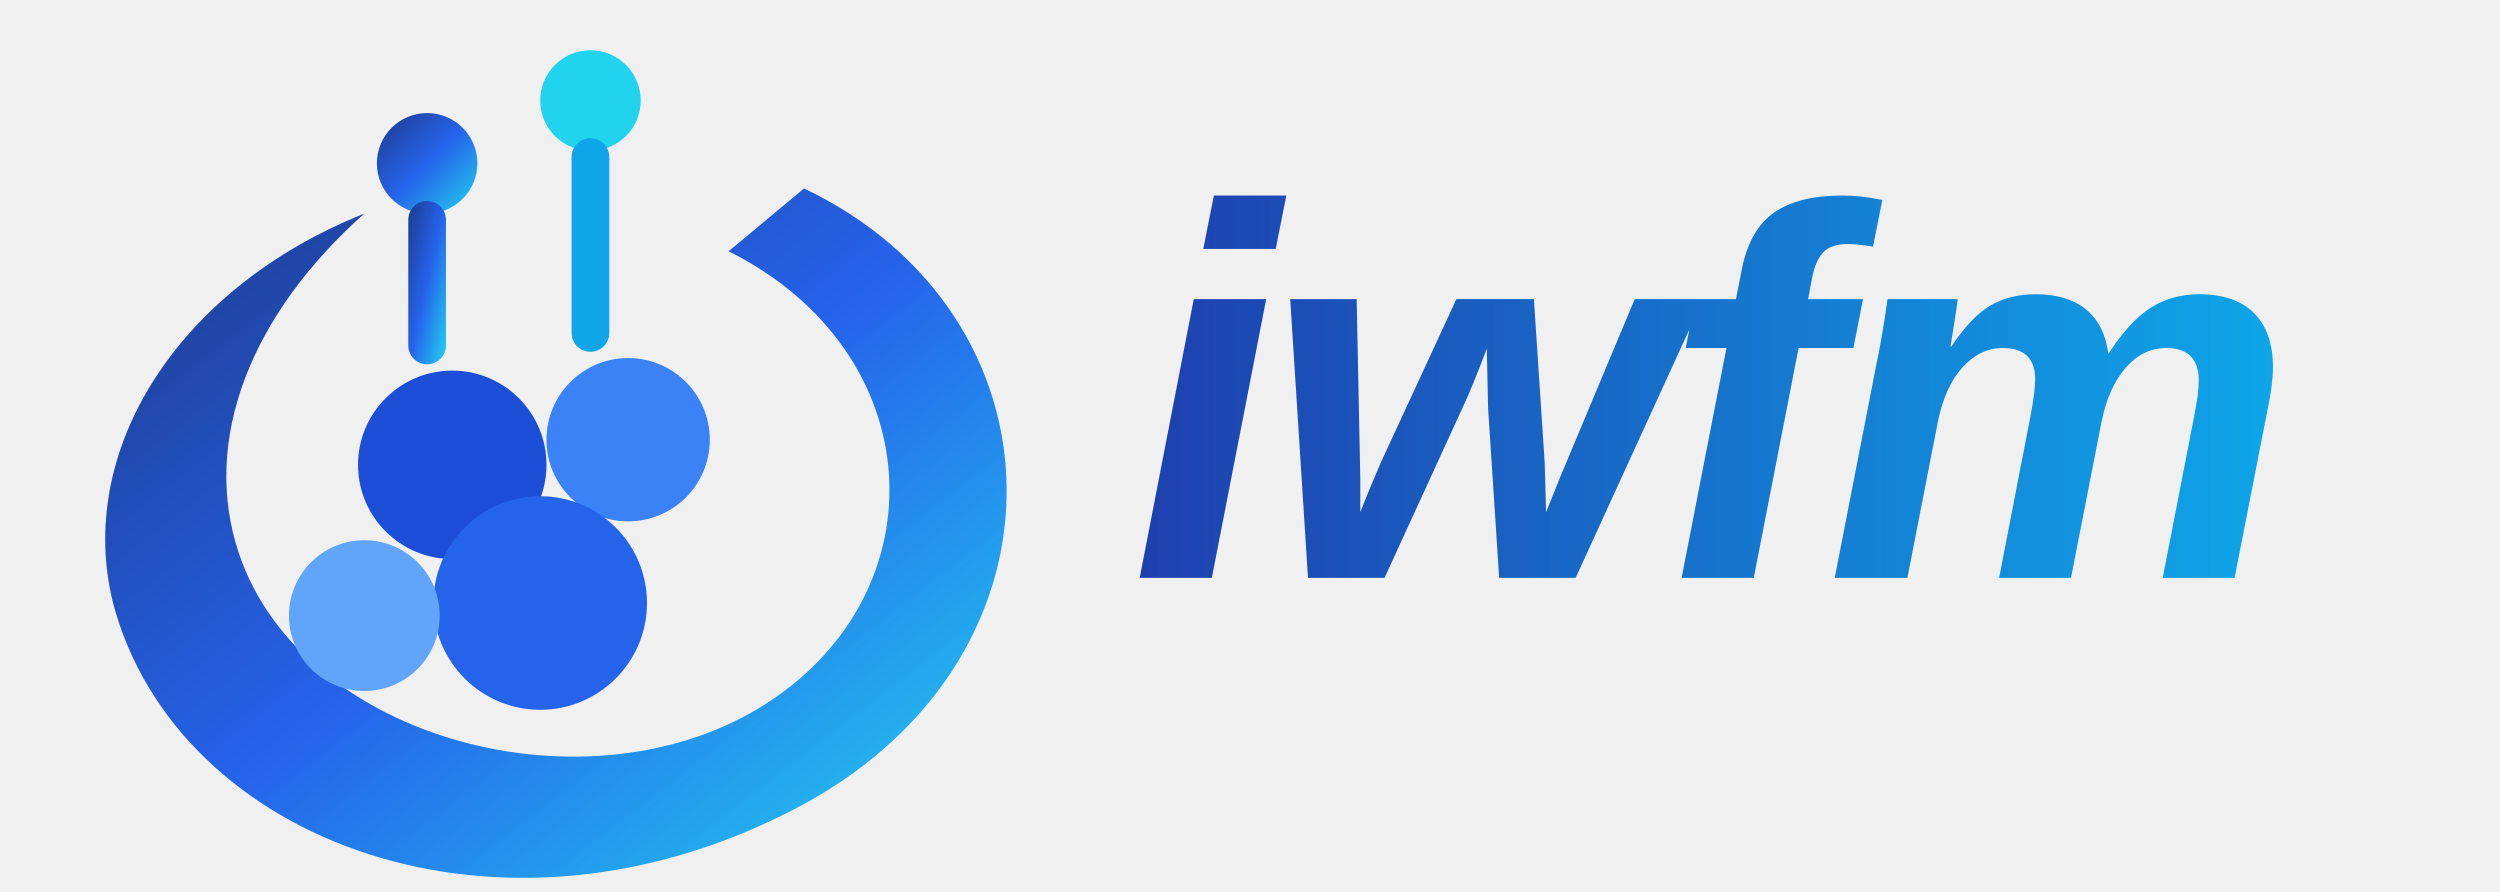
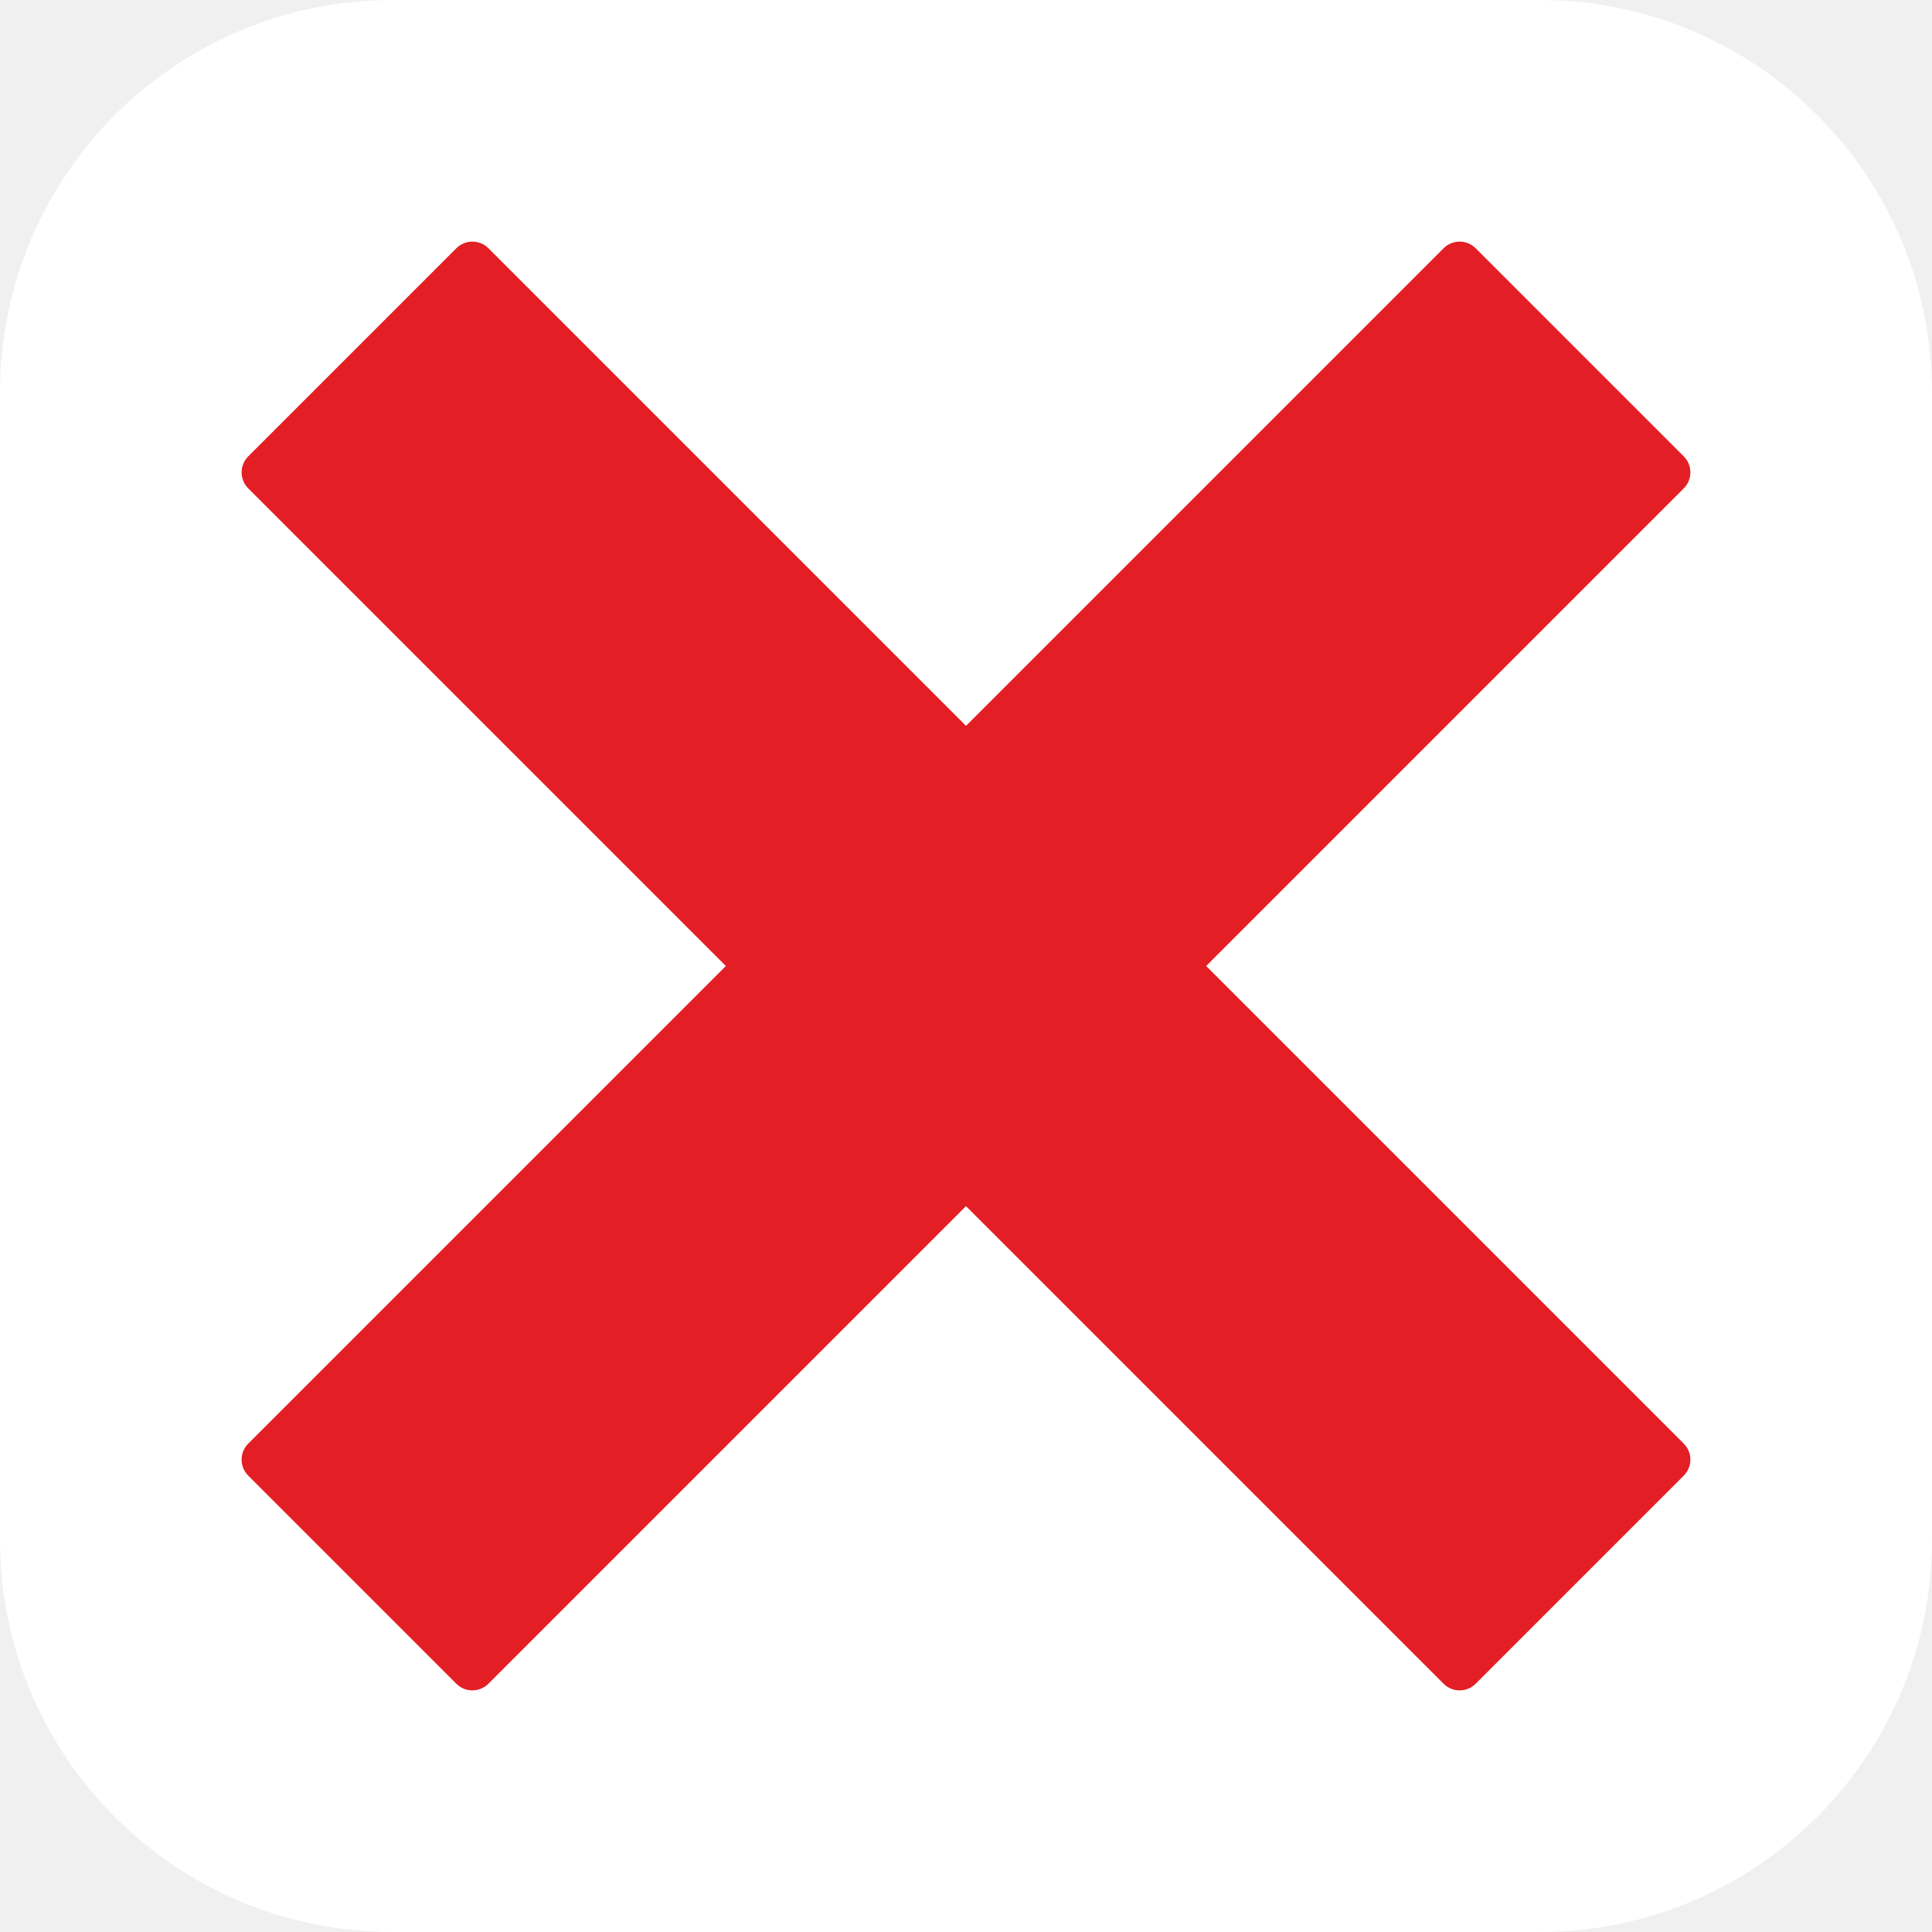
- <svg xmlns="http://www.w3.org/2000/svg" viewBox="0 0 398 142" role="img" aria-label="iwfm — Intelligence Workforce Management">
-   <defs>
-     <linearGradient id="blue" x1="0" y1="0" x2="1" y2="1">
-       <stop offset="0" stop-color="#1e3a8a" />
-       <stop offset="0.5" stop-color="#2563eb" />
-       <stop offset="1" stop-color="#22d3ee" />
-     </linearGradient>
-     <linearGradient id="word" x1="0" y1="0" x2="1" y2="0">
-       <stop offset="0" stop-color="#1e40af" />
-       <stop offset="1" stop-color="#0ea5e9" />
-     </linearGradient>
-   </defs>
-   <g transform="translate(10,12)">
-     <path d="M118 18 C160 38 162 92 118 116 C70 142 18 122 8 84 C2 60 18 34 48 22 C30 38 22 58 28 76 C38 106 84 118 112 100 C140 82 138 44 106 28 Z" fill="url(#blue)" />
-     <circle cx="58" cy="14" r="8" fill="url(#blue)" />
-     <rect x="55" y="20" width="6" height="26" rx="3" fill="url(#blue)" />
-     <circle cx="84" cy="4" r="8" fill="#22d3ee" />
-     <rect x="81" y="10" width="6" height="34" rx="3" fill="#0ea5e9" />
-     <circle cx="62" cy="62" r="15" fill="#1d4ed8" />
-     <circle cx="90" cy="58" r="13" fill="#3b82f6" />
-     <circle cx="76" cy="84" r="17" fill="#2563eb" />
-     <circle cx="48" cy="86" r="12" fill="#60a5fa" />
+ <svg xmlns="http://www.w3.org/2000/svg" viewBox="0 0 512 512">
+   <rect width="512" height="512" rx="104" fill="#ffffff" />
+   <g fill="#E31E24">
+     <rect x="211" y="26" width="90" height="460" rx="6" transform="rotate(45 256 256)" />
+     <rect x="211" y="26" width="90" height="460" rx="6" transform="rotate(-45 256 256)" />
  </g>
-   <text x="180" y="92" font-family="Segoe UI, Arial, sans-serif" font-size="84" font-weight="800" font-style="italic" fill="url(#word)" letter-spacing="-2">iwfm</text>
</svg>
